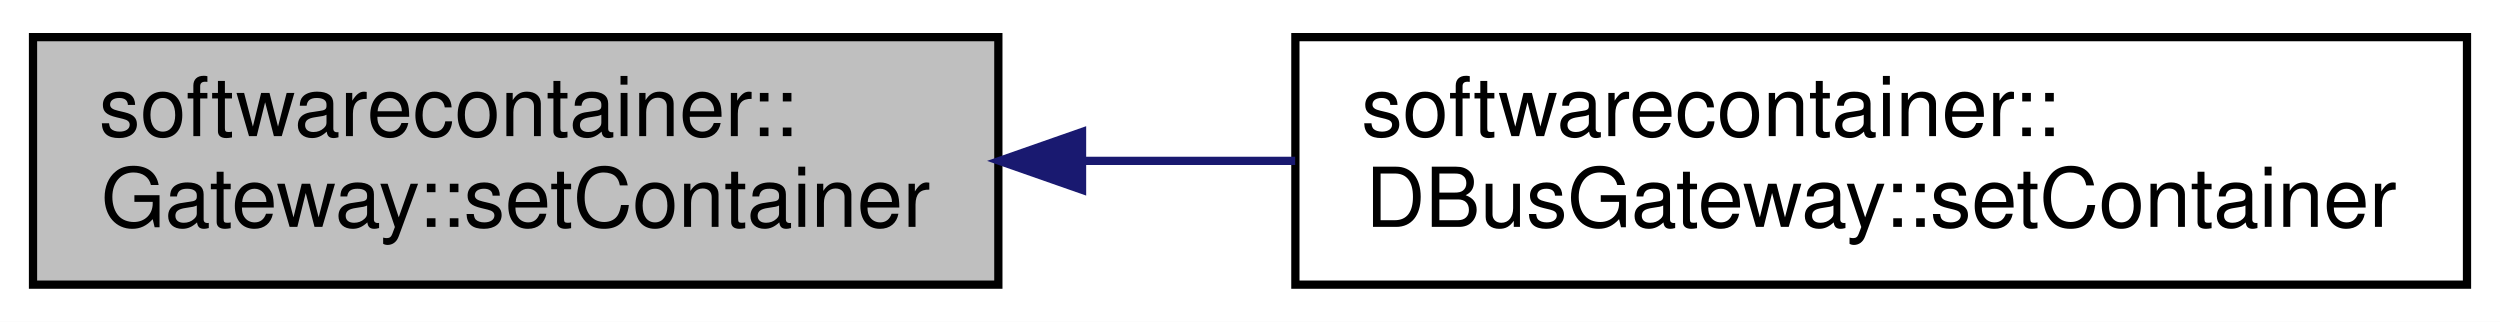
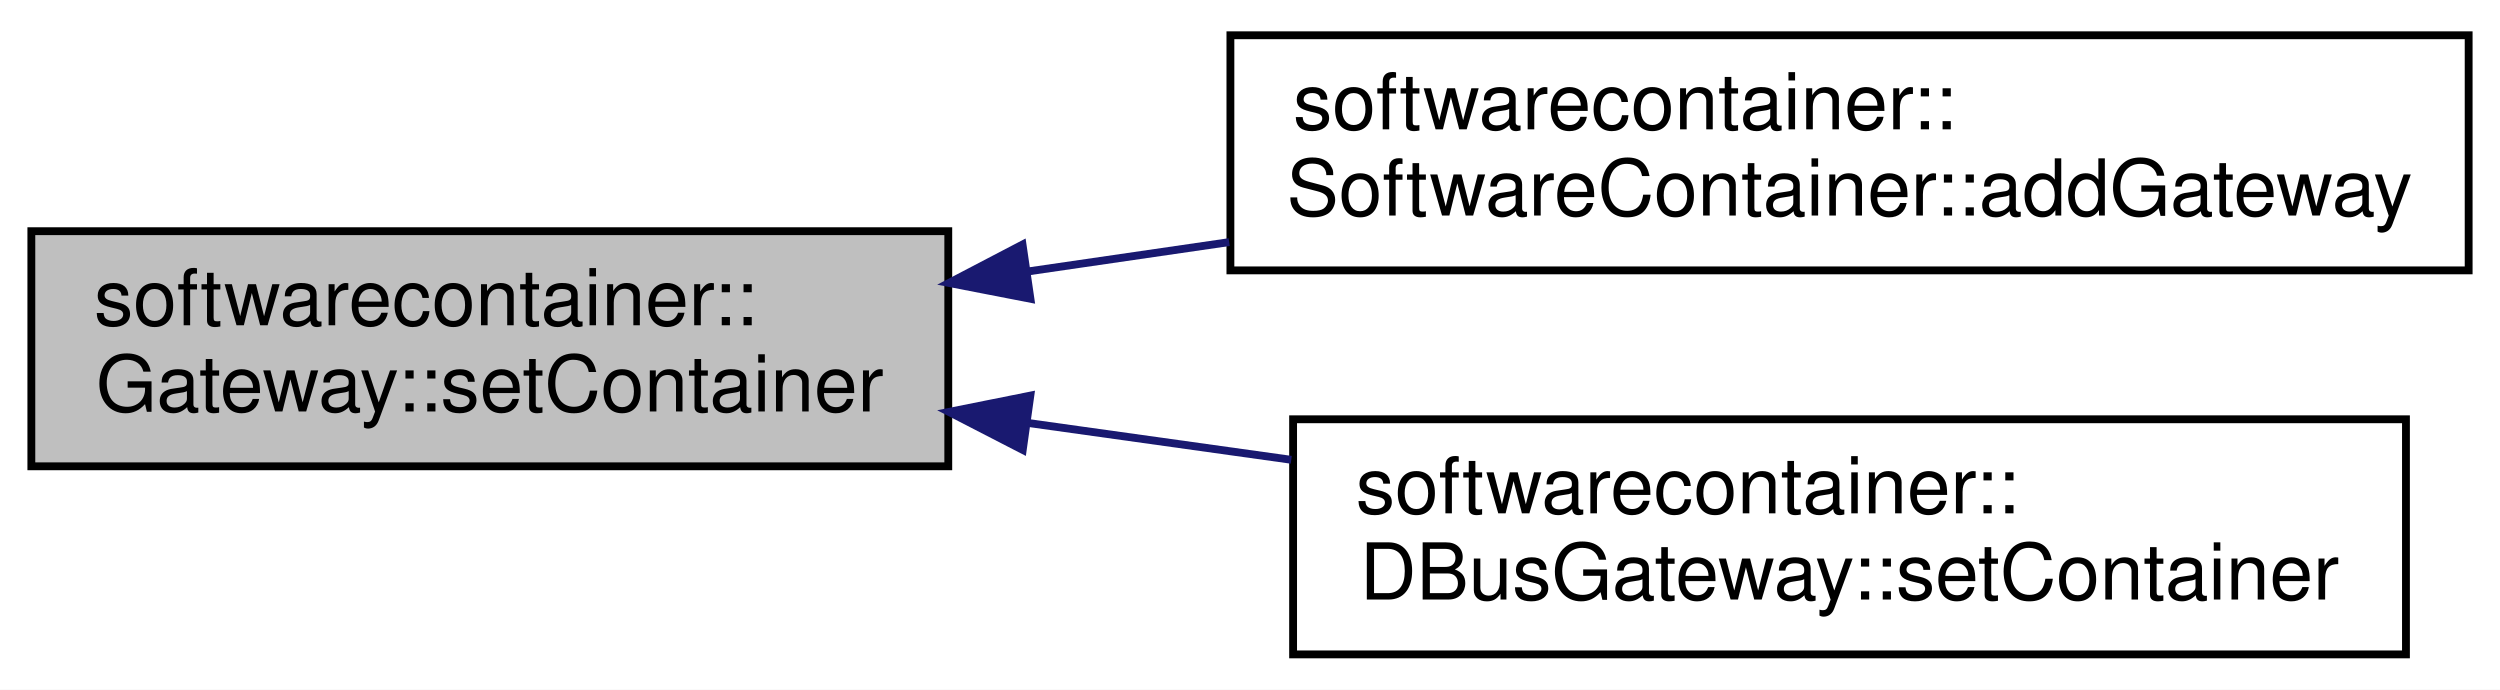
- <svg xmlns="http://www.w3.org/2000/svg" xmlns:xlink="http://www.w3.org/1999/xlink" width="303pt" height="39pt" viewBox="0.00 0.00 303.00 39.00">
-   <g id="graph0" class="graph" transform="scale(1 1) rotate(0) translate(4 35)">
-     <polygon fill="white" stroke="none" points="-4,4 -4,-35 299,-35 299,4 -4,4" />
+ <svg xmlns="http://www.w3.org/2000/svg" xmlns:xlink="http://www.w3.org/1999/xlink" width="319pt" height="88pt" viewBox="0.00 0.00 319.00 88.00">
+   <g id="graph0" class="graph" transform="scale(1 1) rotate(0) translate(4 84)">
+     <polygon fill="white" stroke="none" points="-4,4 -4,-84 315,-84 315,4 -4,4" />
    <g id="node1" class="node">
-       <polygon fill="#bfbfbf" stroke="black" points="0,-0.5 0,-30.5 117,-30.5 117,-0.5 0,-0.5" />
-       <text text-anchor="start" x="8" y="-18.5" font-family="Helvetica,sans-Serif" font-size="10.00">softwarecontainer::</text>
-       <text text-anchor="middle" x="58.5" y="-7.5" font-family="Helvetica,sans-Serif" font-size="10.00">Gateway::setContainer</text>
+       <polygon fill="#bfbfbf" stroke="black" points="0,-24.5 0,-54.5 117,-54.5 117,-24.5 0,-24.5" />
+       <text text-anchor="start" x="8" y="-42.5" font-family="Helvetica,sans-Serif" font-size="10.00">softwarecontainer::</text>
+       <text text-anchor="middle" x="58.5" y="-31.5" font-family="Helvetica,sans-Serif" font-size="10.00">Gateway::setContainer</text>
    </g>
    <g id="node2" class="node">
      <g id="a_node2">
-         <a xlink:href="classsoftwarecontainer_1_1_d_bus_gateway.html#a40ae97b8ae2ea56707d348a5a8bd04ab" target="_top" xlink:title="Set the associated container for this gateway. ">
-           <polygon fill="white" stroke="black" points="153,-0.5 153,-30.5 295,-30.5 295,-0.5 153,-0.5" />
-           <text text-anchor="start" x="161" y="-18.5" font-family="Helvetica,sans-Serif" font-size="10.00">softwarecontainer::</text>
-           <text text-anchor="middle" x="224" y="-7.5" font-family="Helvetica,sans-Serif" font-size="10.00">DBusGateway::setContainer</text>
+         <a xlink:href="classsoftwarecontainer_1_1_software_container.html#ac9483d1d07e84b77820498eba3e7b284" target="_top" xlink:title="Only used for testing, should not be used by e.g. ">
+           <polygon fill="white" stroke="black" points="153,-49.5 153,-79.5 311,-79.5 311,-49.5 153,-49.5" />
+           <text text-anchor="start" x="161" y="-67.5" font-family="Helvetica,sans-Serif" font-size="10.00">softwarecontainer::</text>
+           <text text-anchor="middle" x="232" y="-56.5" font-family="Helvetica,sans-Serif" font-size="10.00">SoftwareContainer::addGateway</text>
        </a>
      </g>
    </g>
    <g id="edge1" class="edge">
-       <path fill="none" stroke="midnightblue" d="M127.342,-15.5C135.807,-15.5 144.477,-15.5 152.974,-15.5" />
-       <polygon fill="midnightblue" stroke="midnightblue" points="127.144,-12 117.144,-15.5 127.144,-19 127.144,-12" />
+       <path fill="none" stroke="midnightblue" d="M127.208,-49.37C135.626,-50.597 144.287,-51.86 152.846,-53.107" />
+       <polygon fill="midnightblue" stroke="midnightblue" points="127.484,-45.873 117.084,-47.894 126.475,-52.8 127.484,-45.873" />
+     </g>
+     <g id="node3" class="node">
+       <g id="a_node3">
+         <a xlink:href="classsoftwarecontainer_1_1_d_bus_gateway.html#a40ae97b8ae2ea56707d348a5a8bd04ab" target="_top" xlink:title="Set the associated container for this gateway. ">
+           <polygon fill="white" stroke="black" points="161,-0.5 161,-30.5 303,-30.5 303,-0.5 161,-0.5" />
+           <text text-anchor="start" x="169" y="-18.5" font-family="Helvetica,sans-Serif" font-size="10.00">softwarecontainer::</text>
+           <text text-anchor="middle" x="232" y="-7.5" font-family="Helvetica,sans-Serif" font-size="10.00">DBusGateway::setContainer</text>
+         </a>
+       </g>
+     </g>
+     <g id="edge2" class="edge">
+       <path fill="none" stroke="midnightblue" d="M127.1,-30.04C138.16,-28.492 149.643,-26.885 160.765,-25.329" />
+       <polygon fill="midnightblue" stroke="midnightblue" points="126.503,-26.589 117.084,-31.442 127.473,-33.522 126.503,-26.589" />
    </g>
  </g>
</svg>
